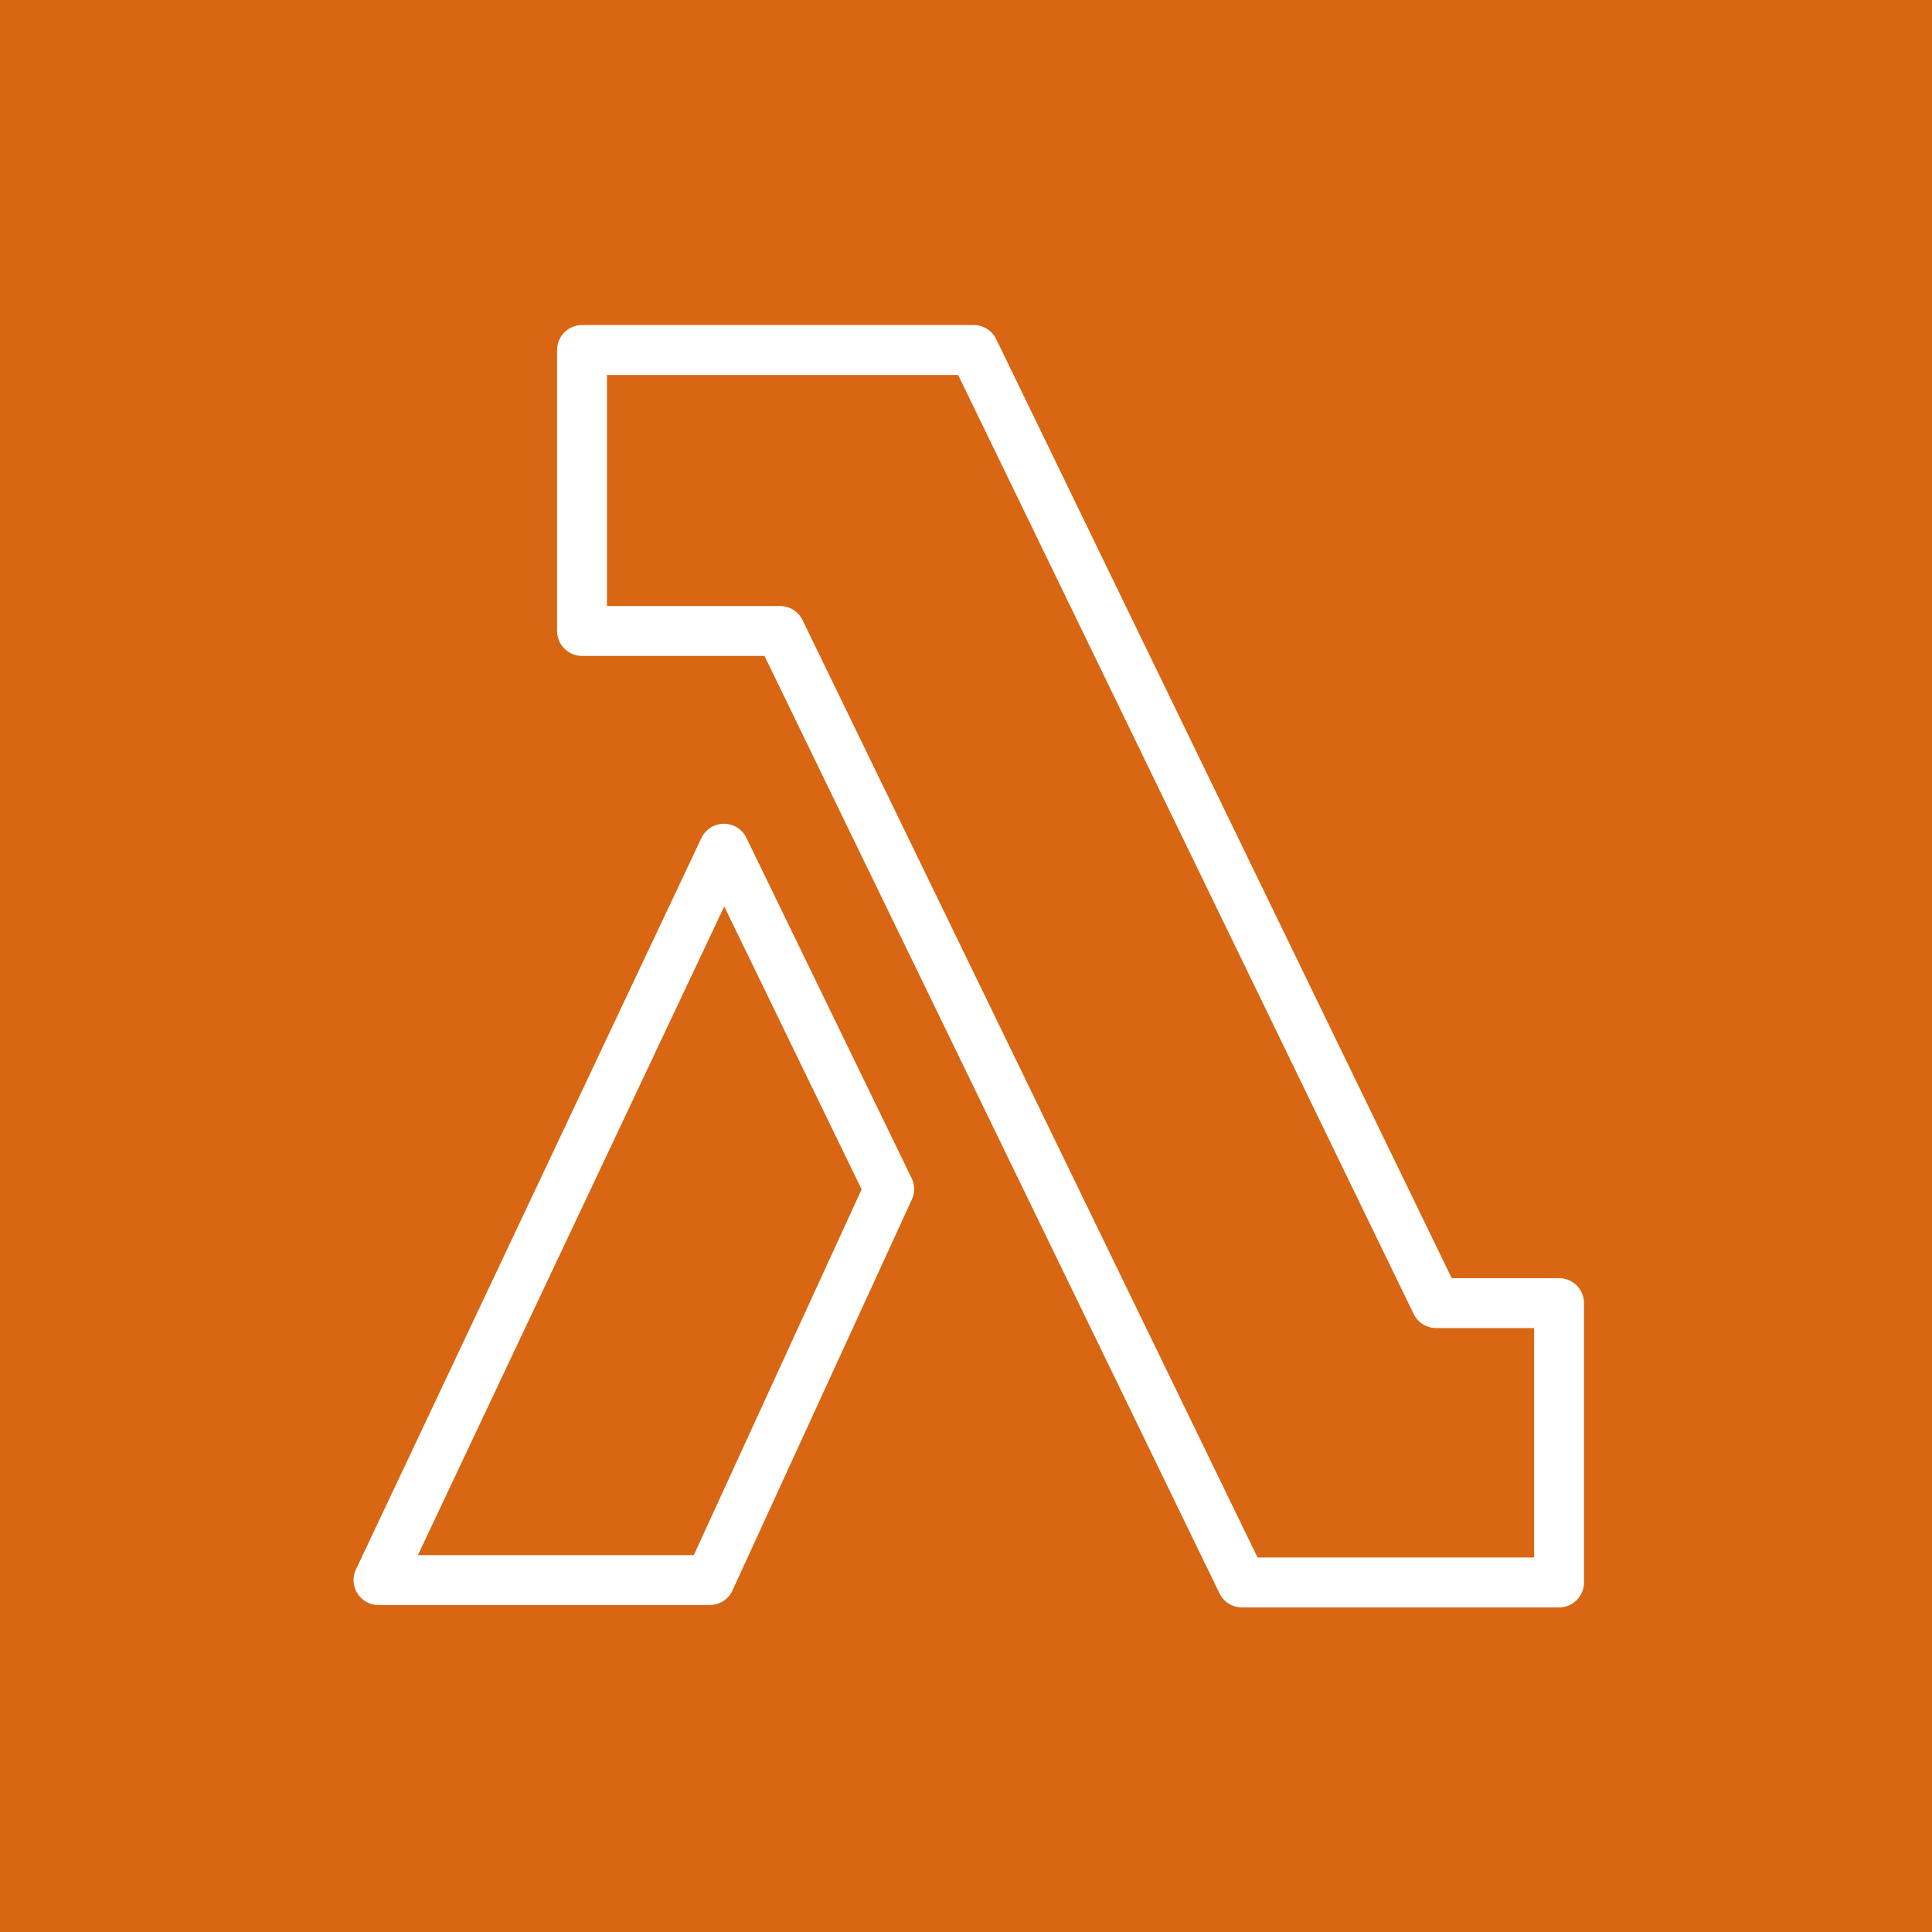
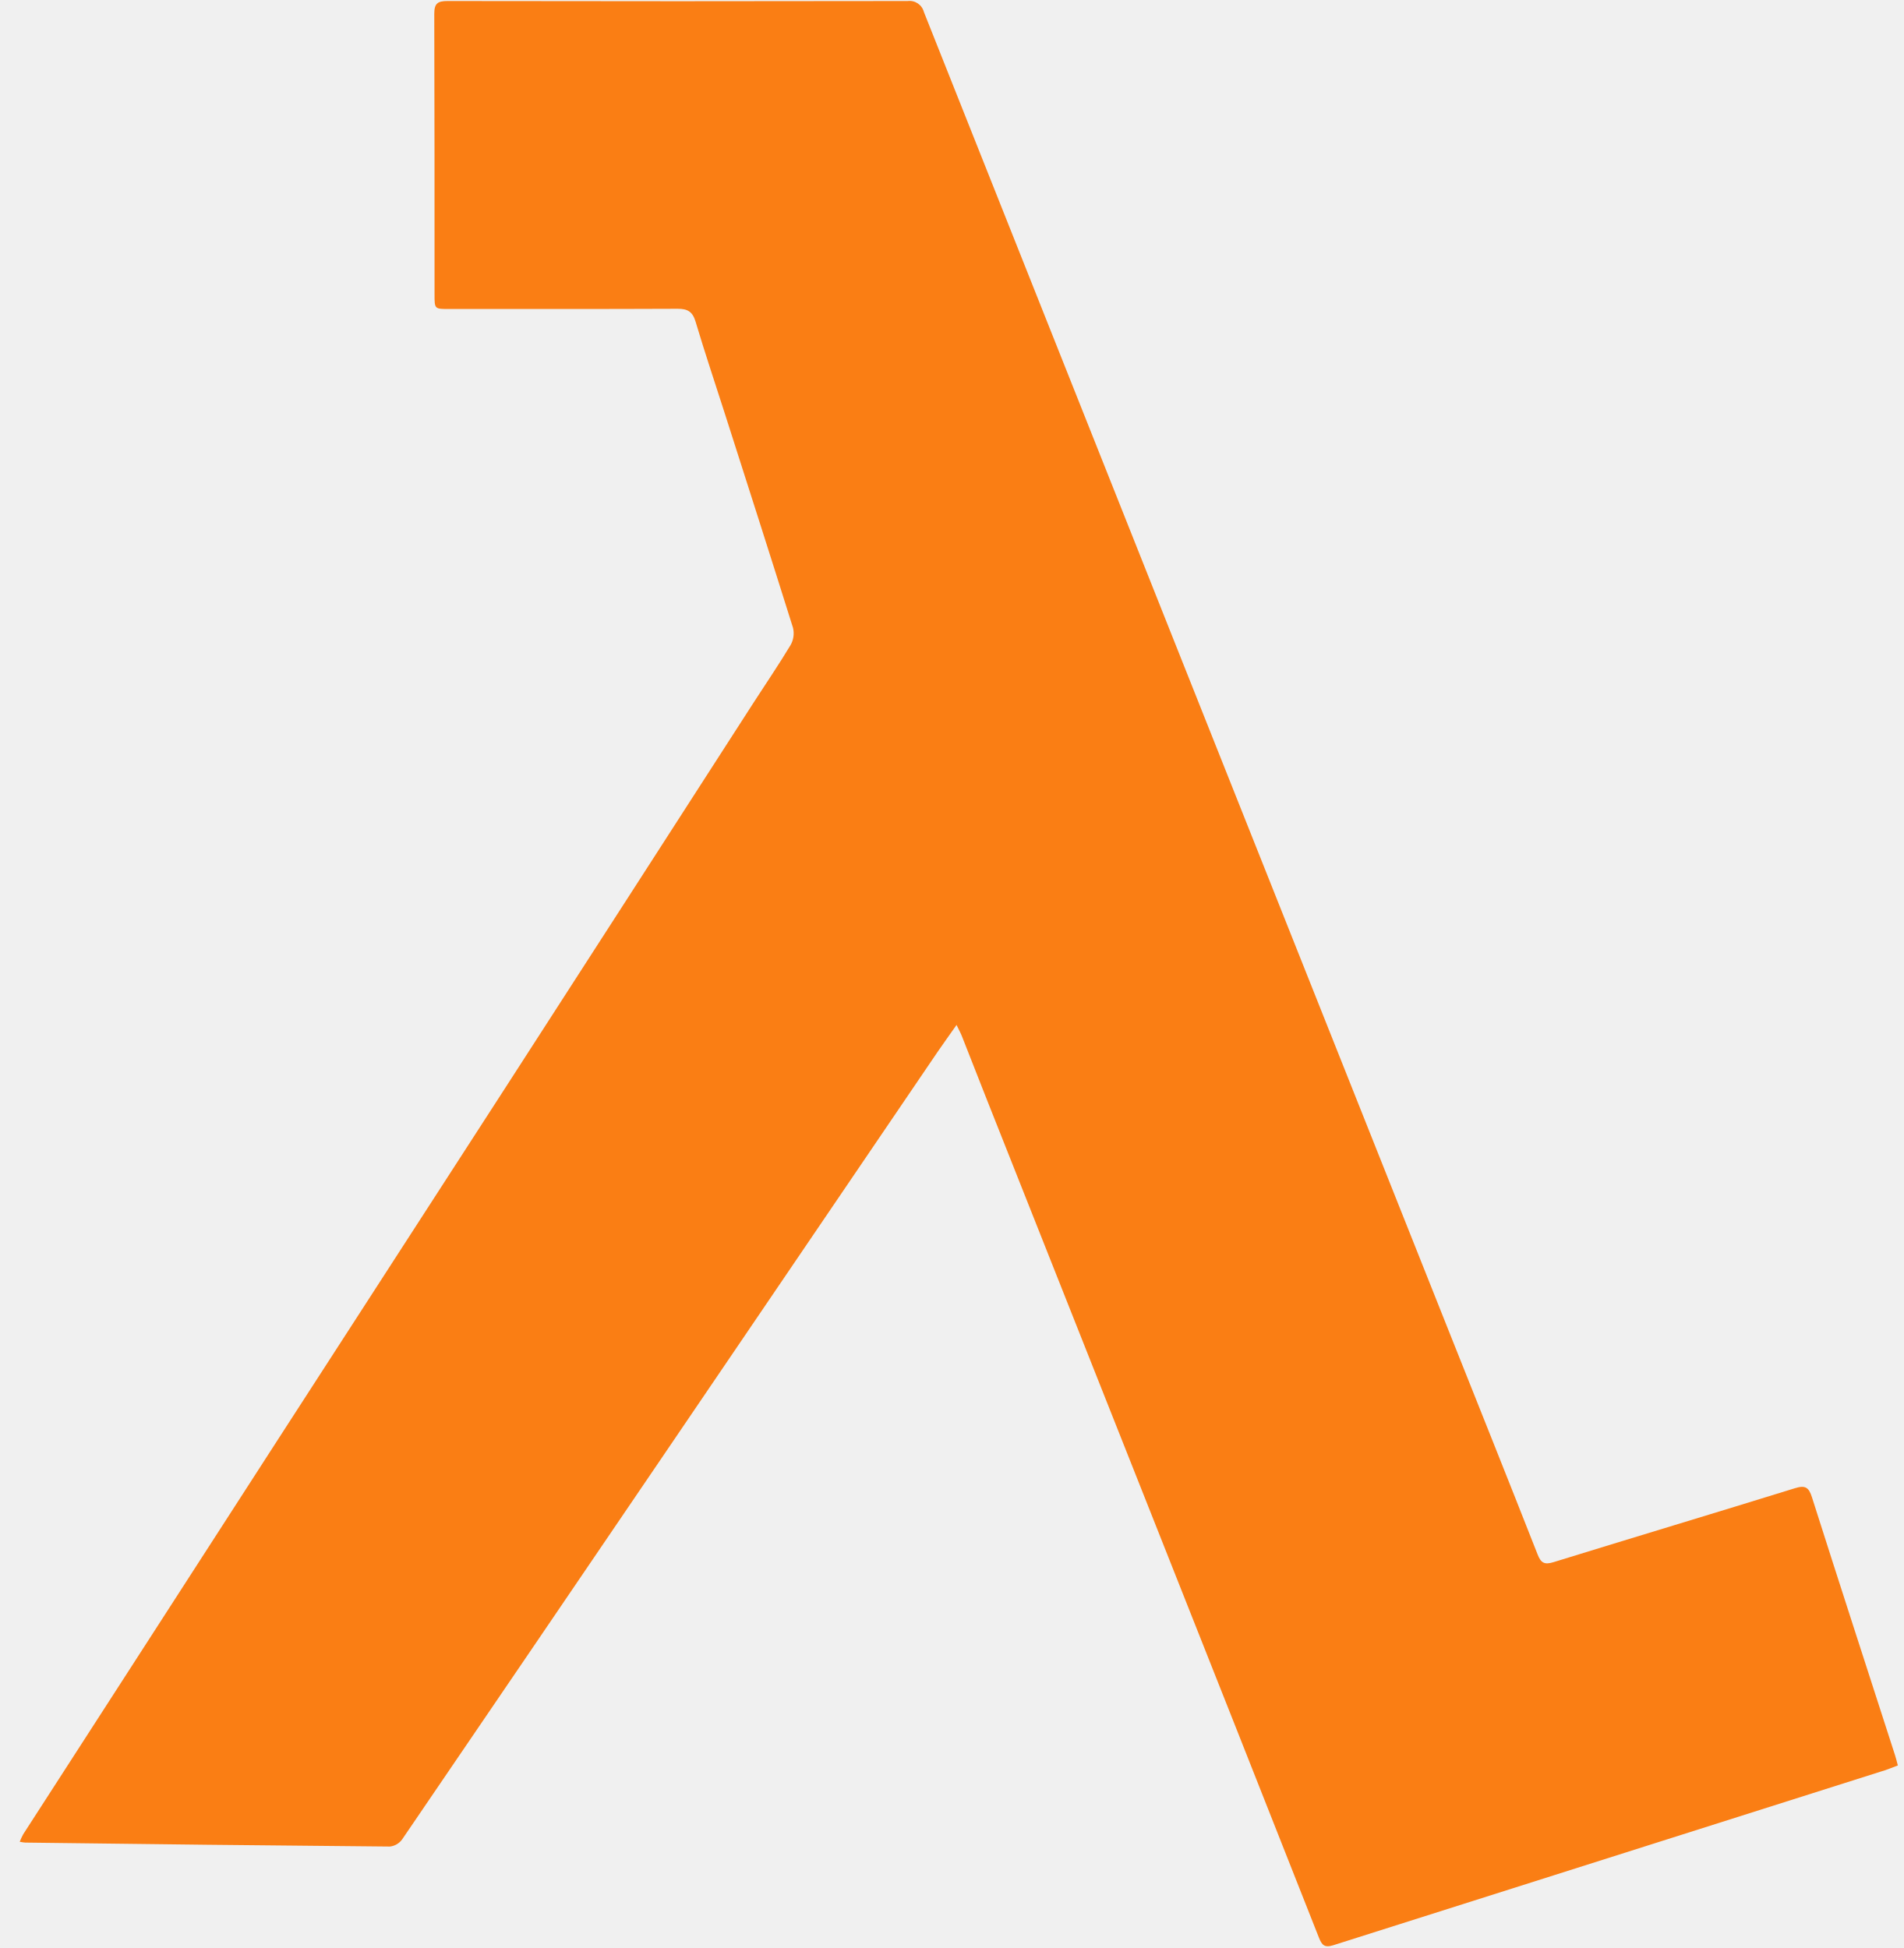
- <svg xmlns="http://www.w3.org/2000/svg" width="79.375mm" height="79.375mm" viewBox="0 0 79.375 79.375" version="1.1" id="svg5">
-   <defs id="defs2" />
-   <g id="layer1" transform="translate(-59.80018,-58.70289)">
-     <rect style="fill:#d86613;fill-opacity:1;stroke:none;stroke-width:2.05;stroke-linecap:round;stroke-linejoin:round;stroke-miterlimit:4;stroke-dasharray:none;stop-color:#000000" id="rect6798" width="79.375" height="79.375" x="59.8" y="58.703" />
-     <path style="fill:none;fill-opacity:0.992;stroke:#ffffff;stroke-width:2.05;stroke-linecap:round;stroke-linejoin:round;stroke-miterlimit:4;stroke-dasharray:none;stop-color:#000000" d="m 83.712,73.082 v 11.544 h 8.138 L 110.824,123.717 h 13.03 v -11.476 h -5.052 L 99.806,73.082 Z" id="path1212" />
-     <path style="fill:none;fill-opacity:1;stroke:#ffffff;stroke-width:2.05;stroke-linecap:round;stroke-linejoin:round;stroke-miterlimit:4;stroke-dasharray:none;stop-color:#000000" d="M 89.543,93.571 96.332,107.556 88.961,123.62 H 75.351 Z" id="path1214" />
-   </g>
+ <svg xmlns="http://www.w3.org/2000/svg" height="2500" viewBox="-3.023 -.22 420.923 433.54" width="2443">
+   <path d="m208.45 227.89c-1.59 2.26-2.93 4.12-4.22 6q-30.86 45.42-61.7 90.83-28.69 42.24-57.44 84.43a3.88 3.88 0 0 1 -2.73 1.59q-40.59-.35-81.16-.88c-.3 0-.61-.09-1.2-.18a14.44 14.44 0 0 1 .76-1.65q28.31-43.89 56.62-87.76 25.11-38.88 50.25-77.74 27.86-43.18 55.69-86.42c2.74-4.25 5.59-8.42 8.19-12.75a5.26 5.26 0 0 0 .56-3.83c-5-15.94-10.1-31.84-15.19-47.74-2.18-6.81-4.46-13.58-6.5-20.43-.66-2.2-1.75-2.87-4-2.86-17 .07-33.9.05-50.85.05-3.22 0-3.23 0-3.23-3.18 0-20.84 0-41.68-.06-62.52 0-2.32.76-2.84 2.94-2.84q51.19.09 102.4 0a3.29 3.29 0 0 1 3.6 2.43q27 67.91 54 135.77 31.5 79.14 63 158.3c6.52 16.38 13.09 32.75 19.54 49.17.77 2 1.57 2.38 3.59 1.76 17.89-5.53 35.82-10.91 53.7-16.45 2.25-.7 3.07-.23 3.77 2 6.1 19.17 12.32 38.3 18.5 57.45.21.66.37 1.33.62 2.25-1.28.47-2.48 1-3.71 1.34q-61 19.33-121.93 38.68c-1.94.61-2.52-.05-3.17-1.68q-18.61-47.16-37.31-94.28-18.29-46.14-36.6-92.28c-1.83-4.62-3.63-9.26-5.46-13.88-.29-.79-.69-1.48-1.27-2.7z" fill="#fa7e14" />
</svg>
